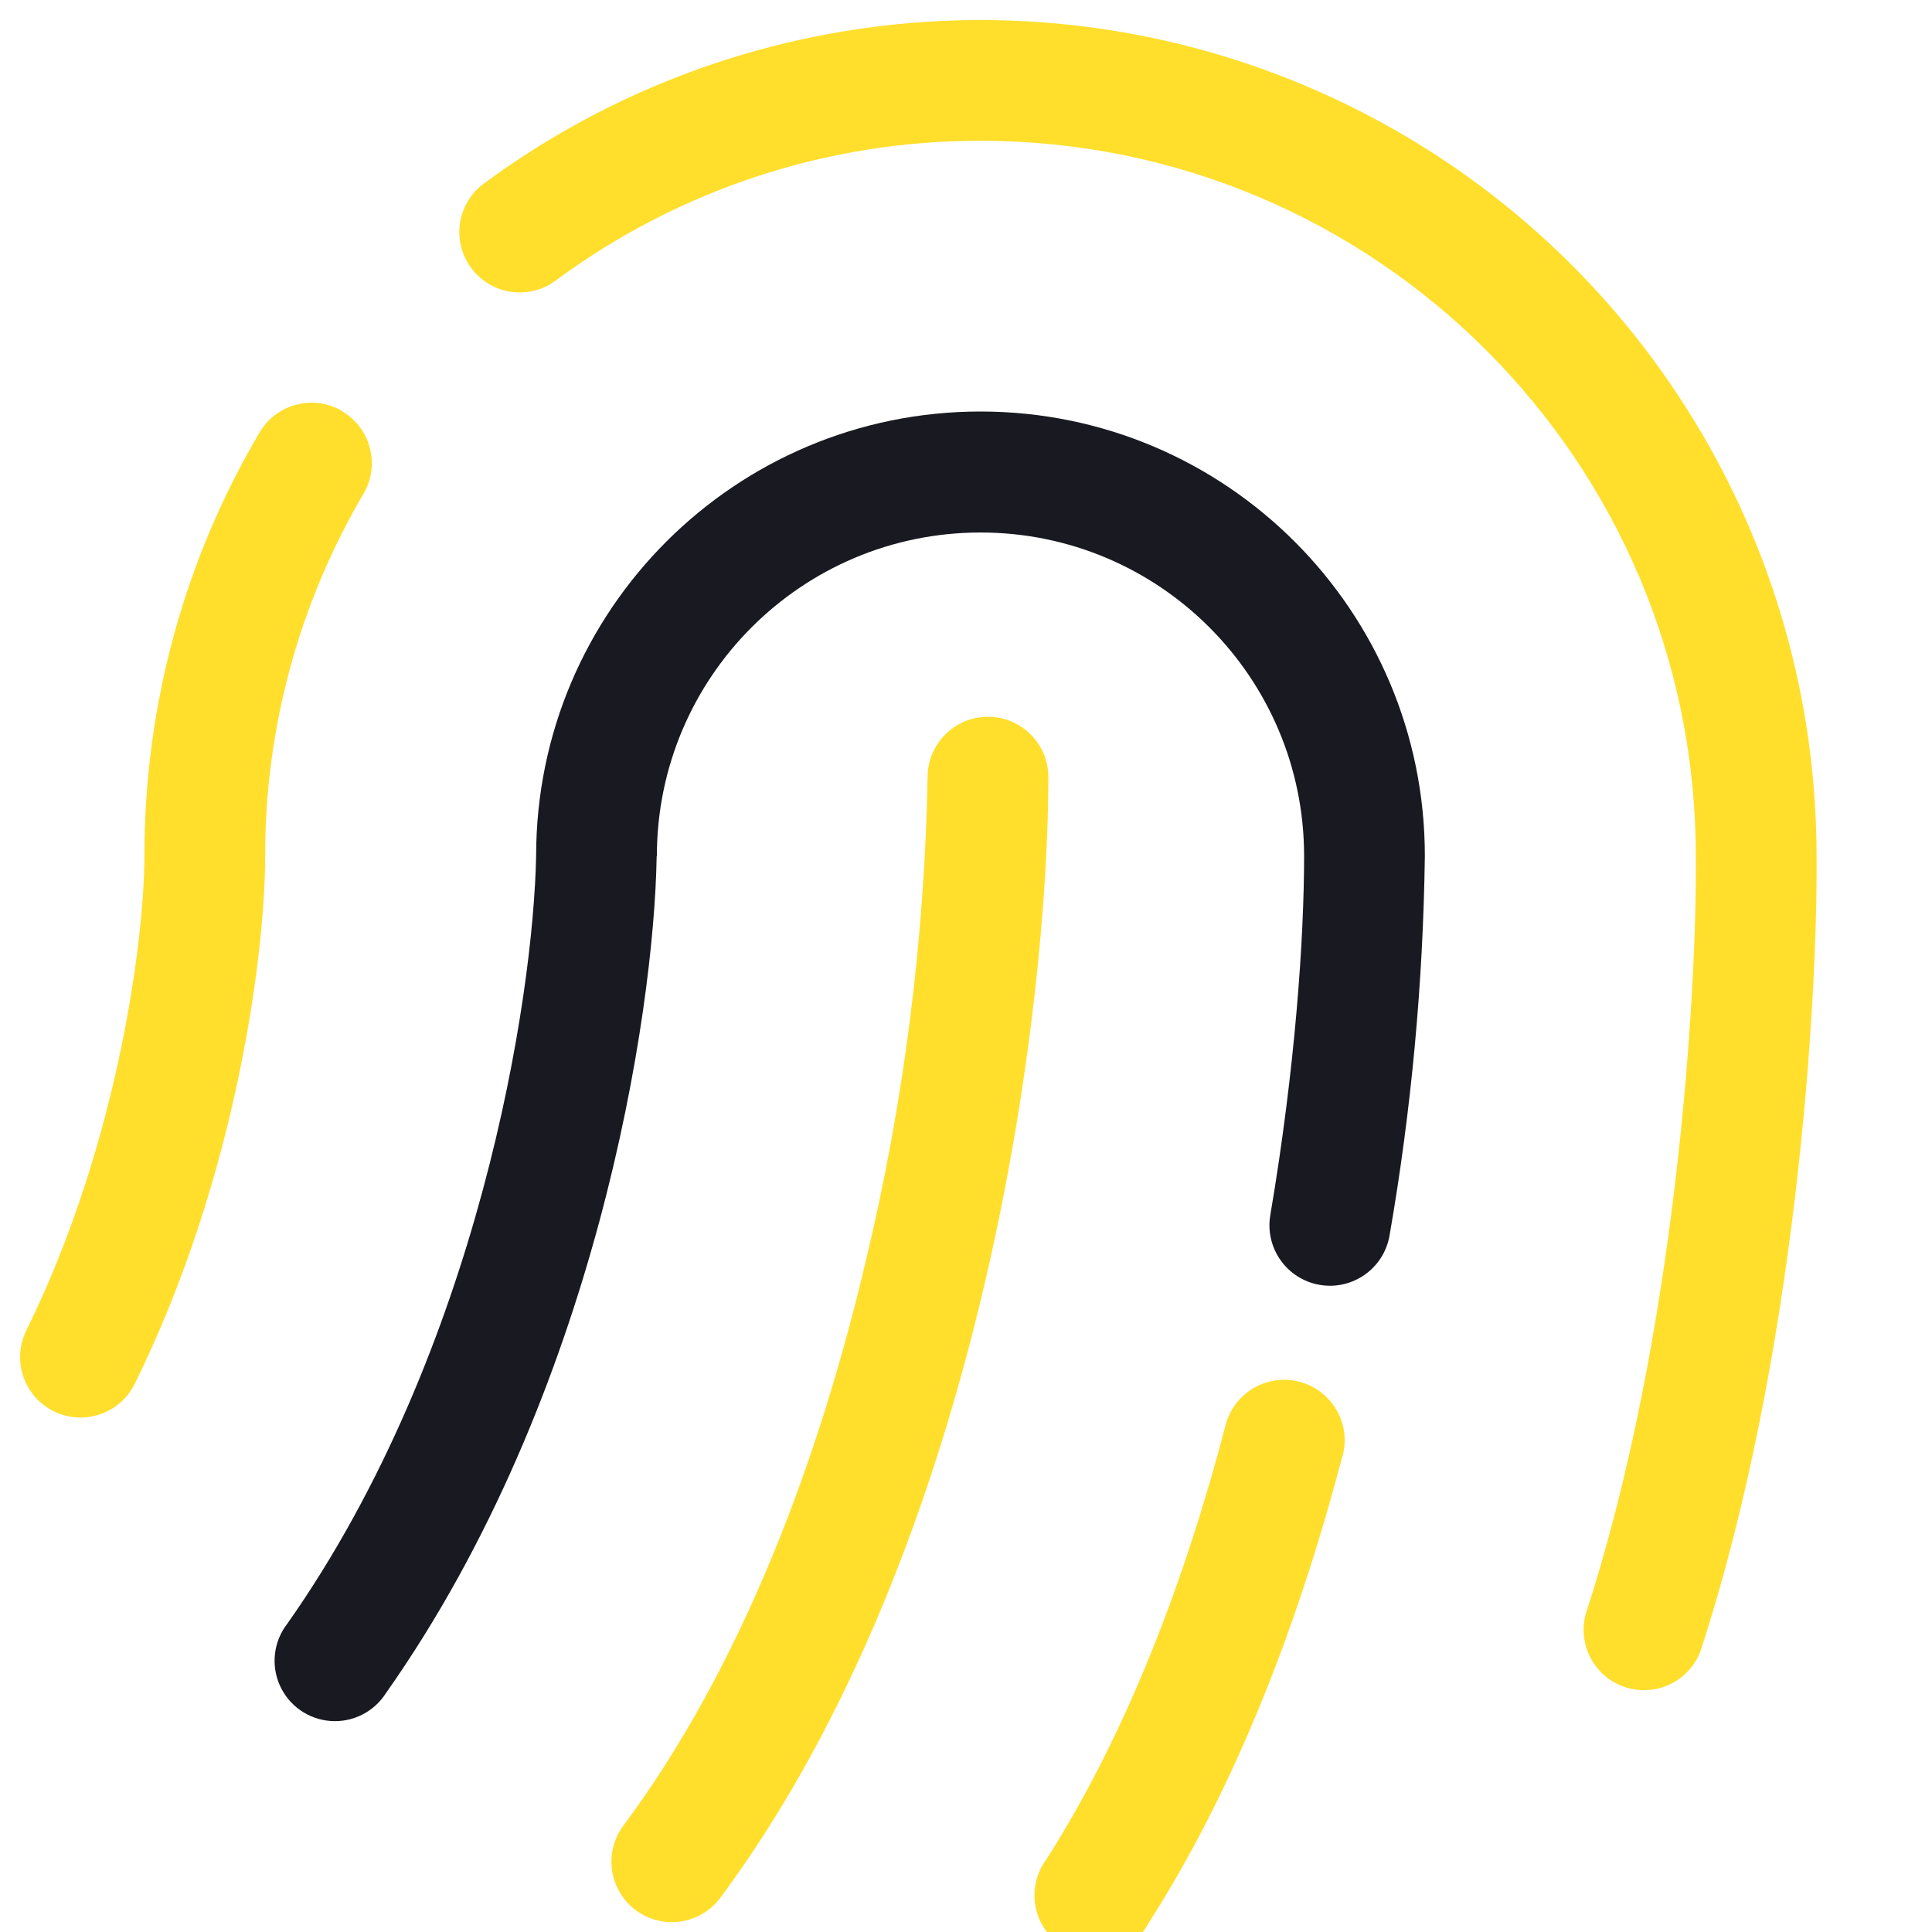
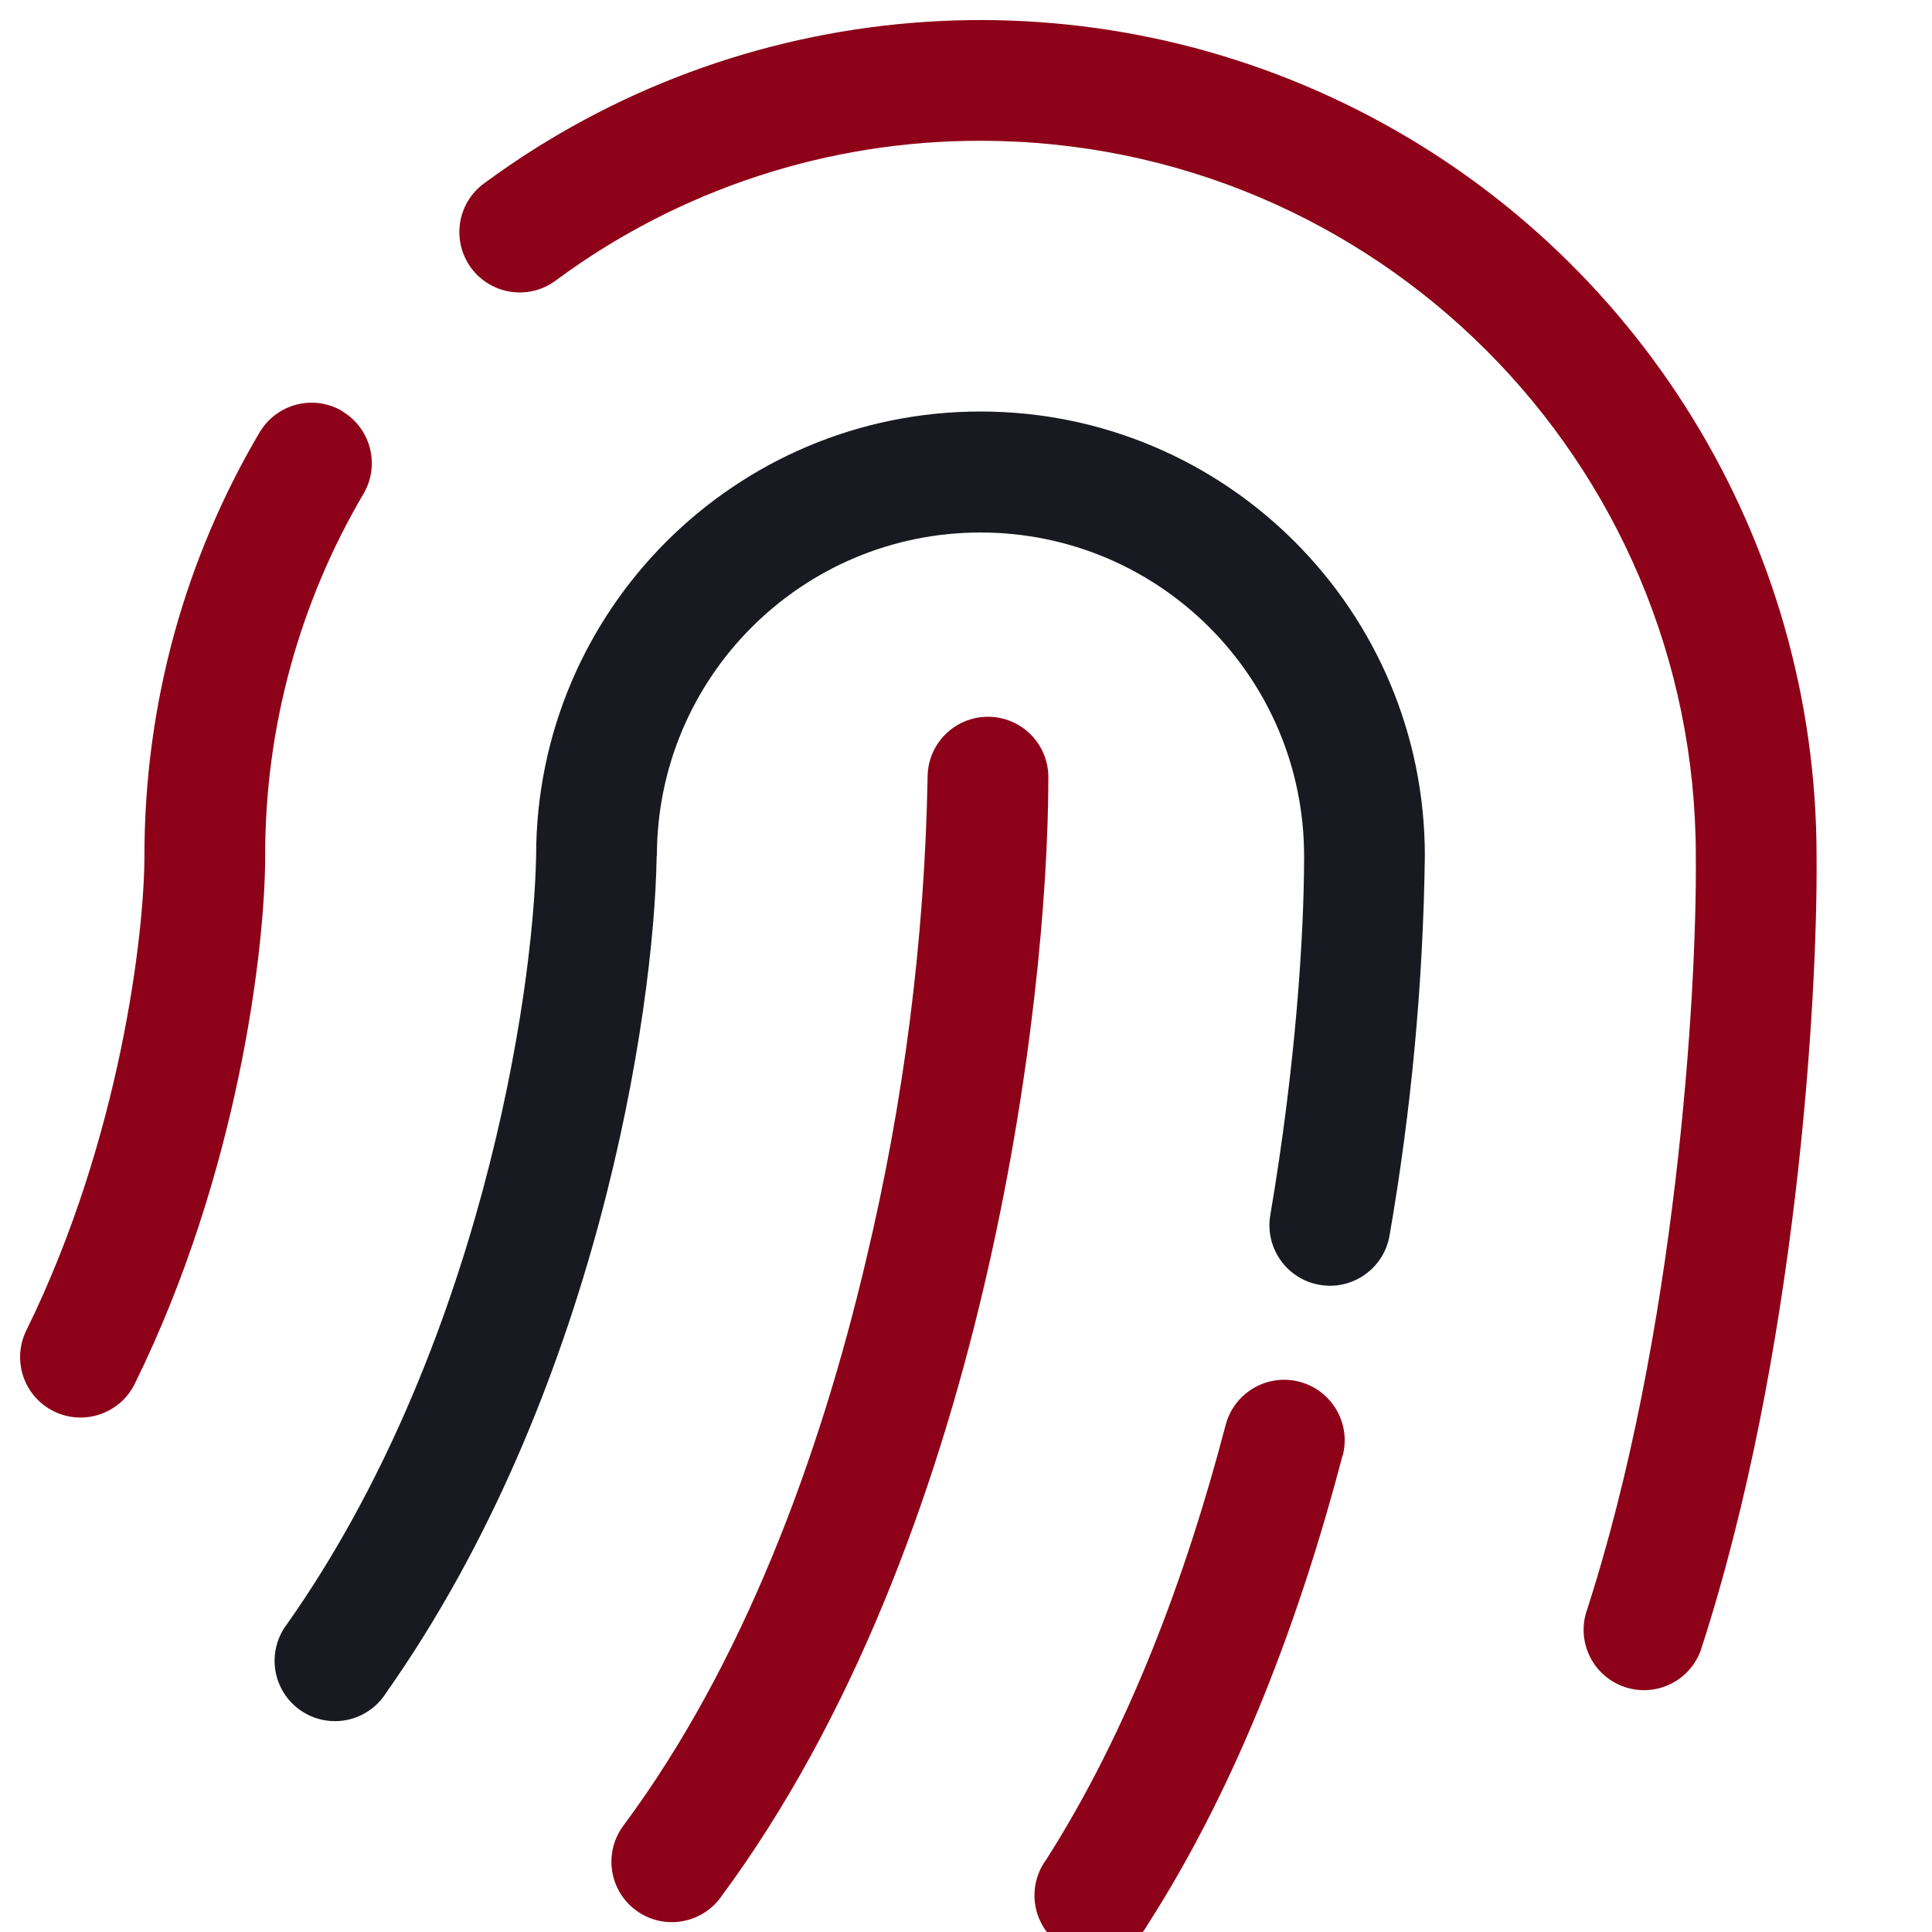
<svg xmlns="http://www.w3.org/2000/svg" fill="none" viewBox="0 0 80 80">
  <path fill="#191921" fill-rule="evenodd" d="M27.2 35.45a13.4 13.4 0 0 1 26.8 0c0 3.36-.36 8.74-1.4 14.87a2.5 2.5 0 1 0 4.94.83A99.62 99.62 0 0 0 59 35.45a18.4 18.4 0 0 0-36.8-.02c-.11 5.84-2.35 20.5-10.3 31.8a2.5 2.5 0 1 0 4.08 2.88c8.74-12.4 11.1-28.18 11.21-34.61v-.05Z" clip-rule="evenodd" />
-   <path fill="#ffdf2c" d="M55.6 60.27a2.5 2.5 0 0 0-4.85-1.26c-1.66 6.35-4.06 12.71-7.42 17.98a2.5 2.5 0 1 0 4.2 2.69c3.75-5.85 6.32-12.76 8.06-19.4Z" />
-   <path fill="#ffdf2c" fill-rule="evenodd" d="M40.6 5.83a29.48 29.48 0 0 0-17.54 5.75 2.5 2.5 0 1 1-2.97-4.02 34.62 34.62 0 0 1 55.13 27.89c.05 5.91-.82 20.7-4.8 32.9a2.5 2.5 0 0 1-4.75-1.55c3.75-11.5 4.6-25.7 4.55-31.32v-.03A29.62 29.62 0 0 0 40.6 5.83Zm-26.43 11.2a2.5 2.5 0 0 1 .88 3.42 29.47 29.47 0 0 0-4.07 15c0 3.73-1.08 13.08-5.4 21.85a2.5 2.5 0 0 1-4.49-2.21C5 47.14 5.98 38.59 5.98 35.45c0-6.4 1.73-12.39 4.76-17.53a2.5 2.5 0 0 1 3.43-.9Z" clip-rule="evenodd" />
-   <path fill="#ffdf2c" fill-rule="evenodd" d="M40.91 29.68a2.5 2.5 0 0 1 2.5 2.5c0 4.74-.67 12.63-2.68 21.15-2 8.5-5.39 17.82-10.9 25.25a2.5 2.5 0 0 1-4.02-2.98c4.96-6.67 8.13-15.26 10.05-23.42a93.26 93.26 0 0 0 2.55-20 2.5 2.5 0 0 1 2.5-2.5Z" clip-rule="evenodd" />
+   <path fill="#8d0218" d="M55.6 60.27a2.5 2.5 0 0 0-4.85-1.26c-1.66 6.35-4.06 12.71-7.42 17.98a2.5 2.5 0 1 0 4.2 2.69c3.75-5.85 6.32-12.76 8.06-19.4Z" />
+   <path fill="#8d0218" fill-rule="evenodd" d="M40.6 5.83a29.48 29.48 0 0 0-17.54 5.75 2.5 2.5 0 1 1-2.97-4.02 34.62 34.62 0 0 1 55.13 27.89c.05 5.91-.82 20.7-4.8 32.9a2.5 2.5 0 0 1-4.75-1.55c3.75-11.5 4.6-25.7 4.55-31.32v-.03A29.62 29.62 0 0 0 40.6 5.83Zm-26.43 11.2a2.5 2.5 0 0 1 .88 3.42 29.47 29.47 0 0 0-4.07 15c0 3.73-1.08 13.08-5.4 21.85a2.5 2.5 0 0 1-4.49-2.21C5 47.14 5.98 38.59 5.98 35.45c0-6.4 1.73-12.39 4.76-17.53a2.5 2.5 0 0 1 3.43-.9Z" clip-rule="evenodd" />
+   <path fill="#8d0218" fill-rule="evenodd" d="M40.91 29.68a2.5 2.5 0 0 1 2.5 2.5c0 4.74-.67 12.63-2.68 21.15-2 8.5-5.39 17.82-10.9 25.25a2.5 2.5 0 0 1-4.02-2.98c4.96-6.67 8.13-15.26 10.05-23.42a93.26 93.26 0 0 0 2.55-20 2.5 2.5 0 0 1 2.5-2.5Z" clip-rule="evenodd" />
</svg>
